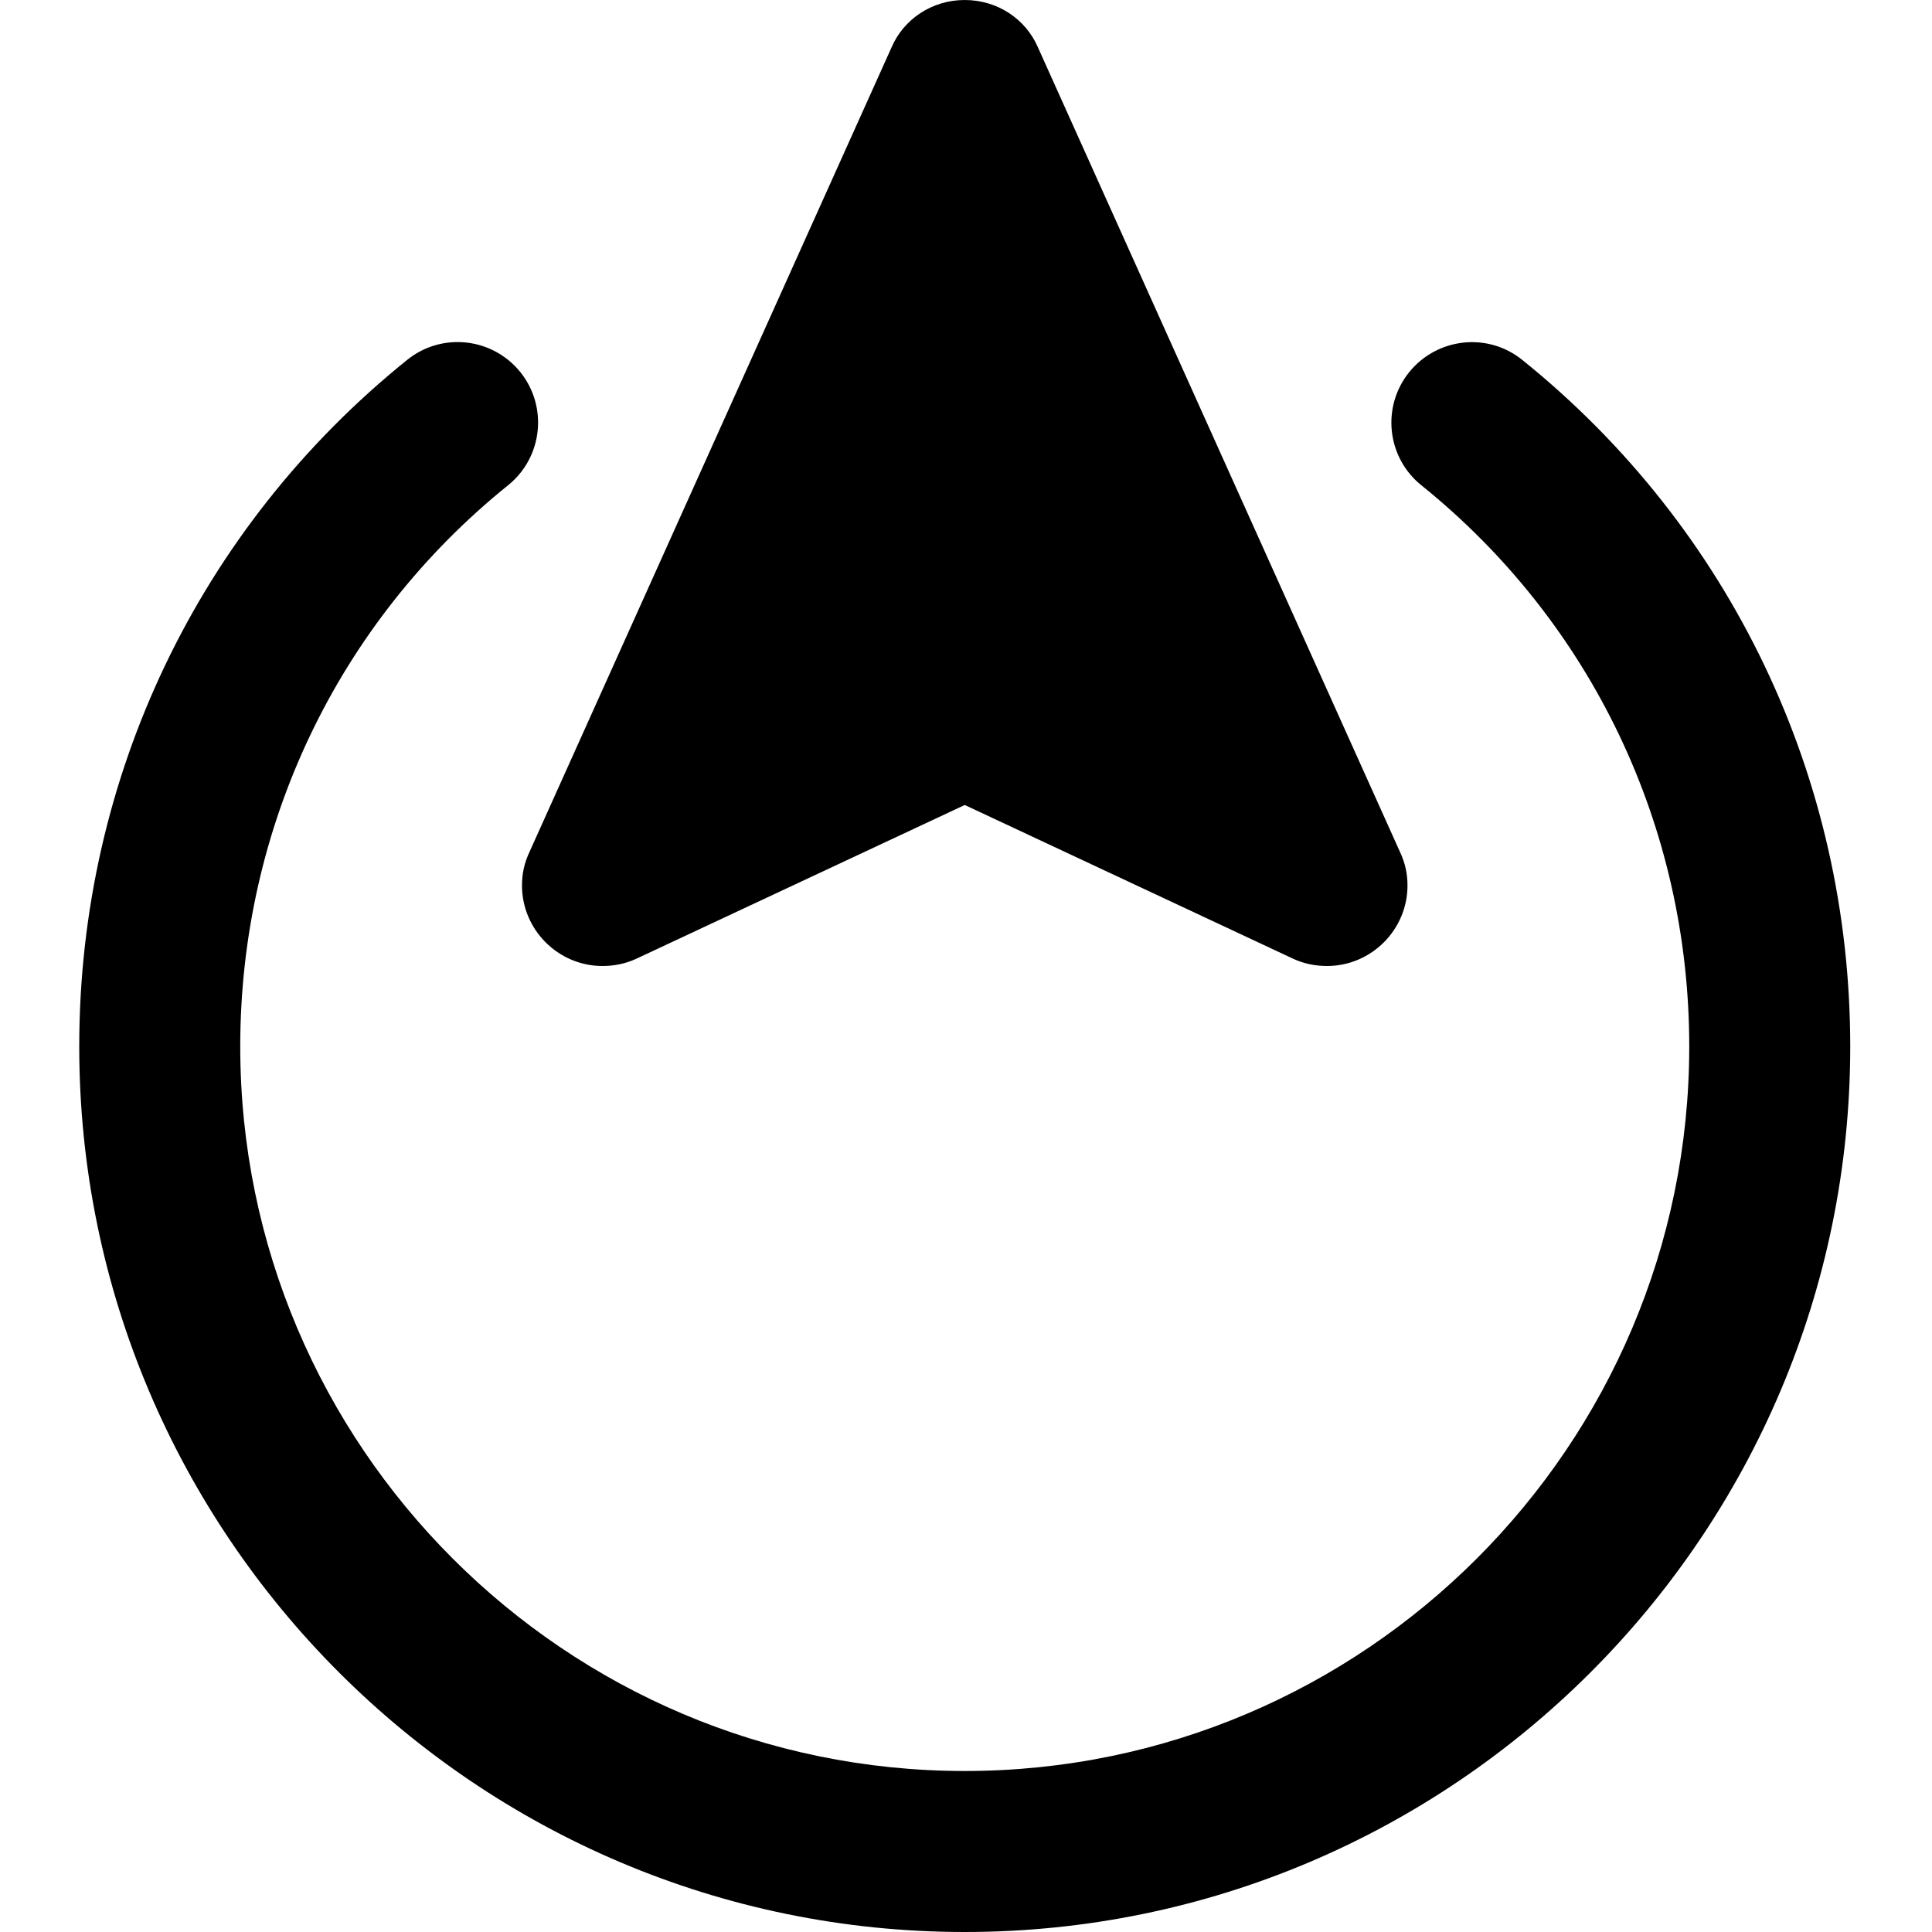
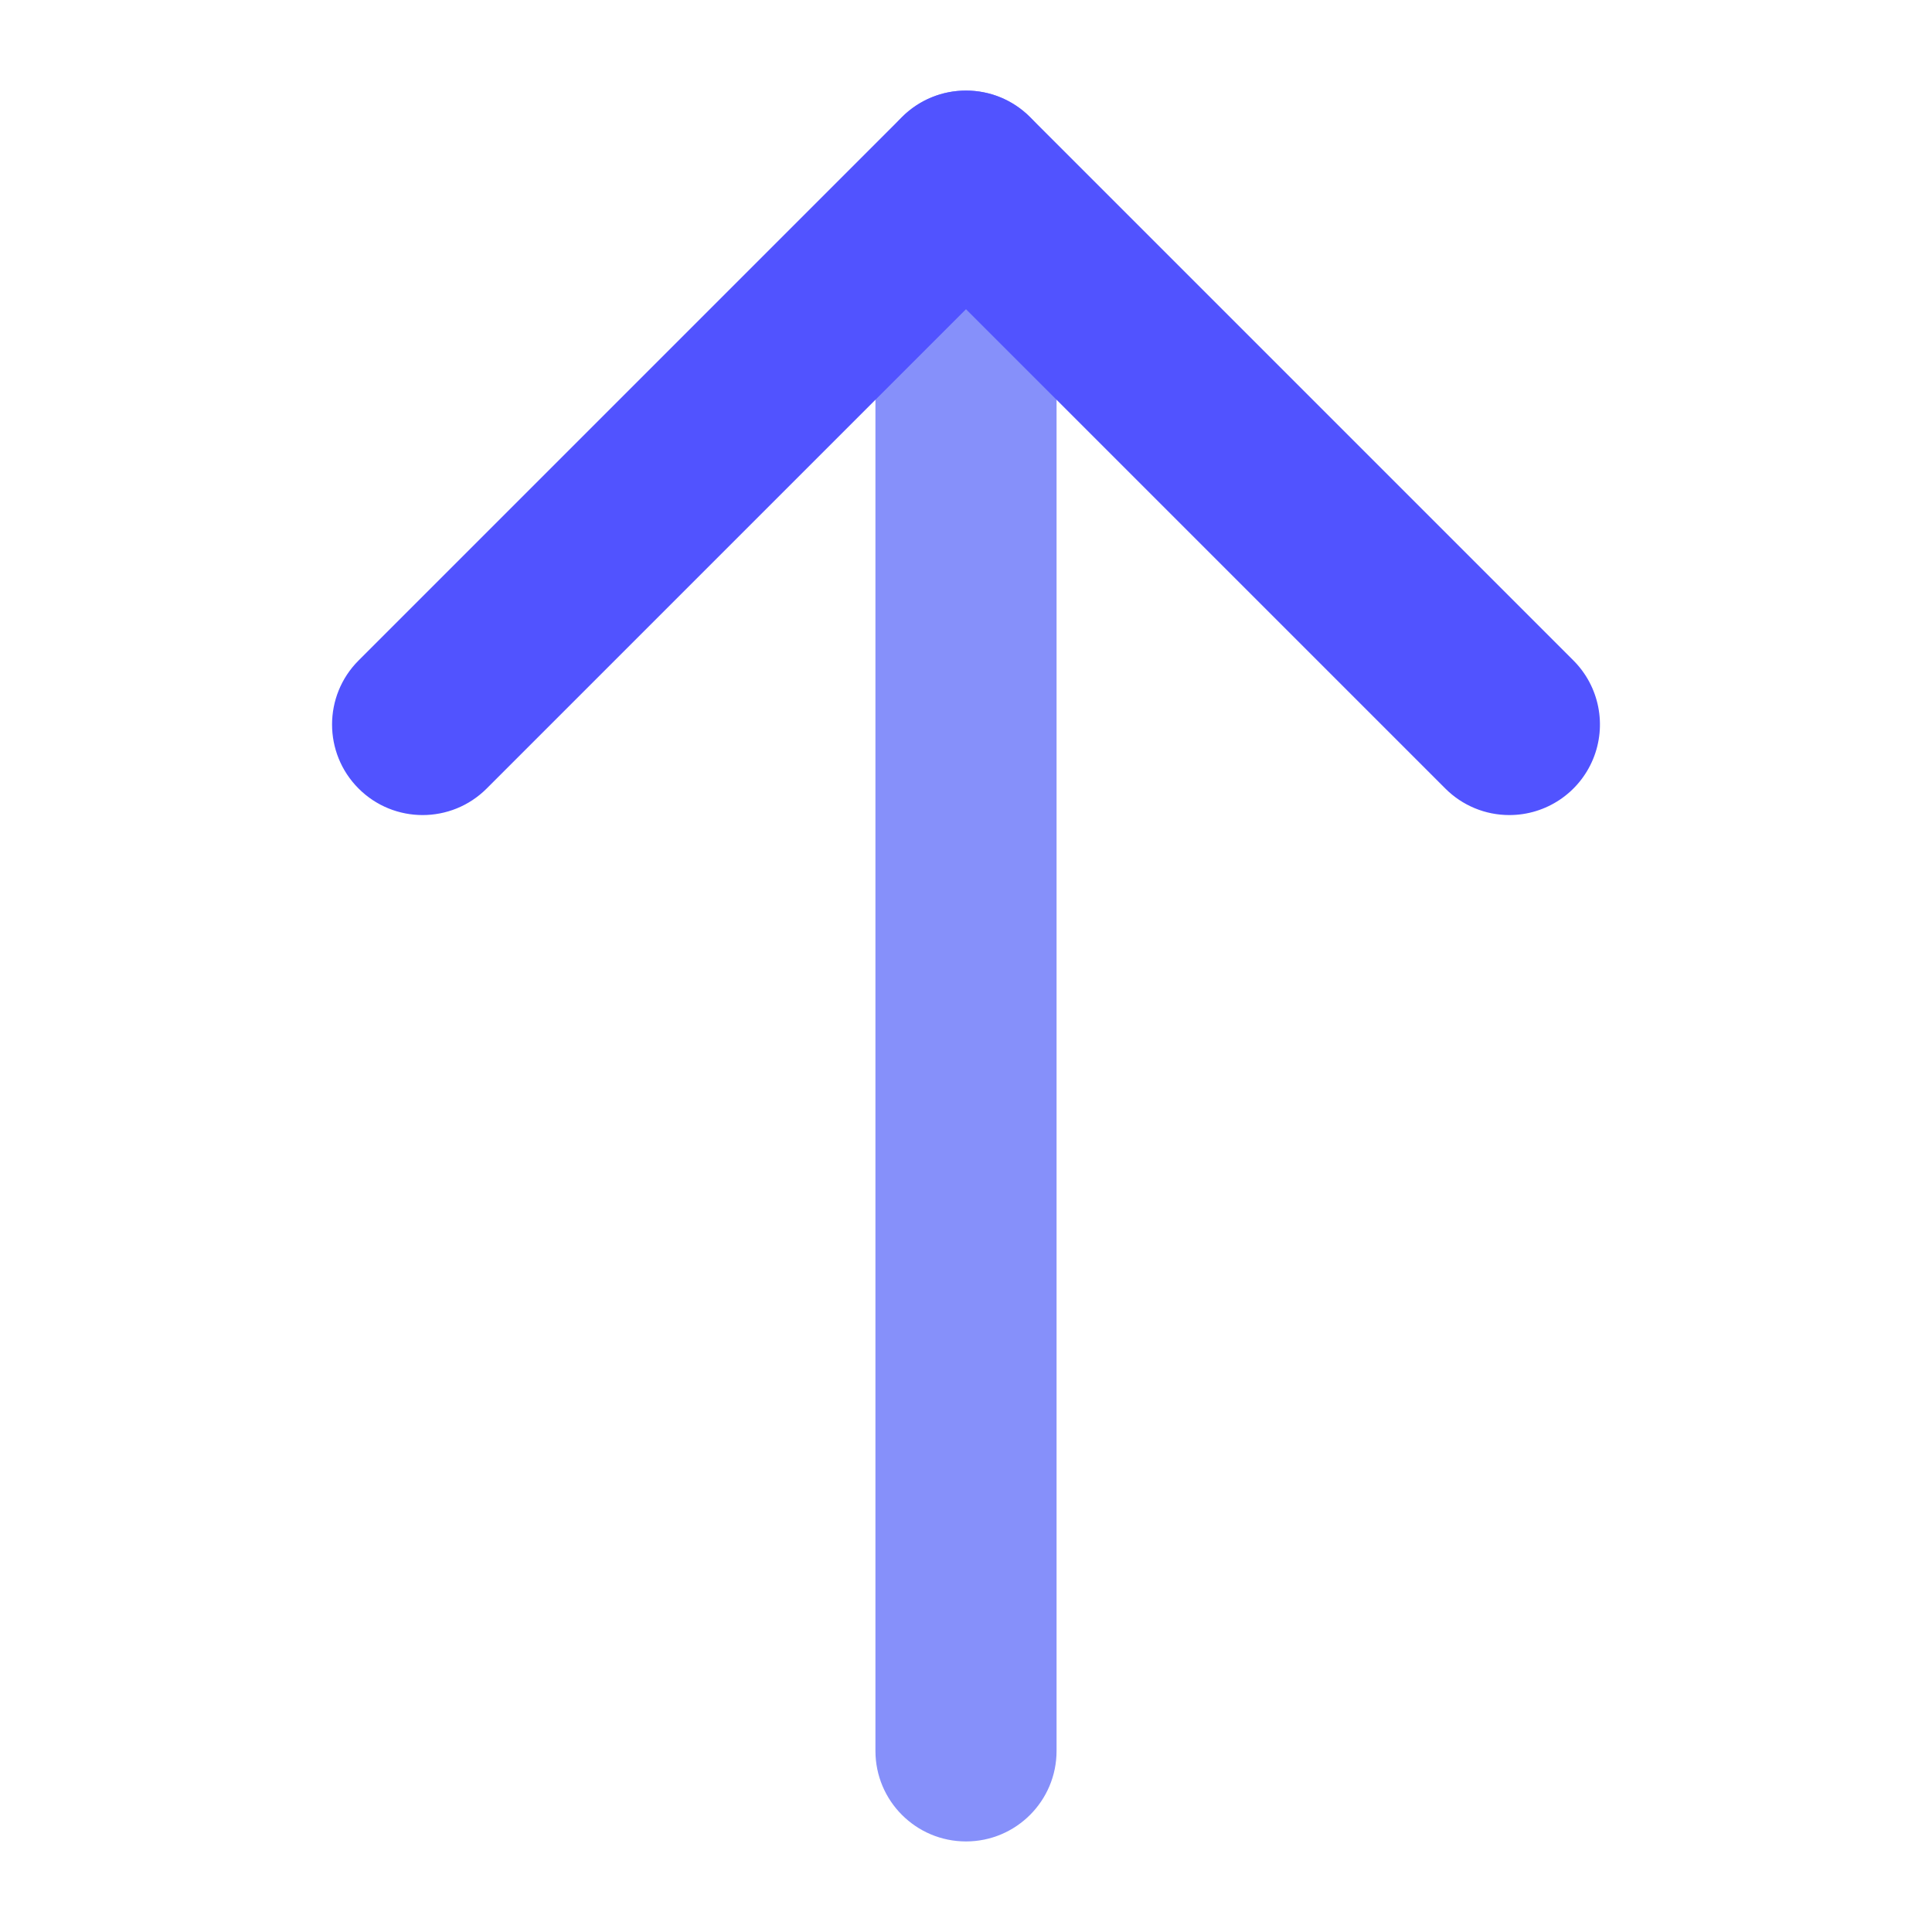
- <svg xmlns="http://www.w3.org/2000/svg" height="512pt" viewBox="-21 0 512 512" width="512pt">
-   <path d="m352 234.668c0 11.73-9.602 21.332-21.332 21.332-3.203 0-6.188-.641-8.961-1.922l-87.039-40.746-87.043 40.746c-2.773 1.281-5.758 1.922-8.957 1.922-11.734 0-21.336-9.602-21.336-21.332 0-3.203.641-5.977 1.922-8.746l96-213.336c3.199-7.465 10.668-12.586 19.414-12.586 8.746 0 16.211 5.121 19.41 12.586l96 213.336c1.281 2.77 1.922 5.543 1.922 8.746zm0 0" />
-   <path d="m234.668 512c-129.387 0-234.668-105.281-234.668-234.668 0-71.145 31.66-137.469 86.891-181.949 9.195-7.426 22.613-5.934 29.996 3.219 7.379 9.176 5.93 22.613-3.242 29.996-45.102 36.352-70.977 90.539-70.977 148.734 0 105.855 86.121 192 192 192 105.875 0 192-86.145 192-192 0-58.195-25.879-112.383-70.977-148.715-9.195-7.379-10.625-20.82-3.242-29.992 7.422-9.152 20.84-10.645 29.992-3.223 55.234 44.461 86.891 110.785 86.891 181.93 0 129.387-105.277 234.668-234.664 234.668zm0 0" />
+ <svg xmlns="http://www.w3.org/2000/svg" id="Flat" height="512" viewBox="0 0 512 512" width="512">
+   <path d="m256 488a24 24 0 0 1 -24-24v-416a24 24 0 0 1 48 0v416a24 24 0 0 1 -24 24z" fill="#8690fa" />
+   <path d="m400 216a23.928 23.928 0 0 1 -16.971-7.029l-127.029-127.03-127.029 127.03a24 24 0 0 1 -33.942-33.942l144-144a24 24 0 0 1 33.942 0l144 144a24 24 0 0 1 -16.971 40.971z" fill="#5153ff" />
</svg>
